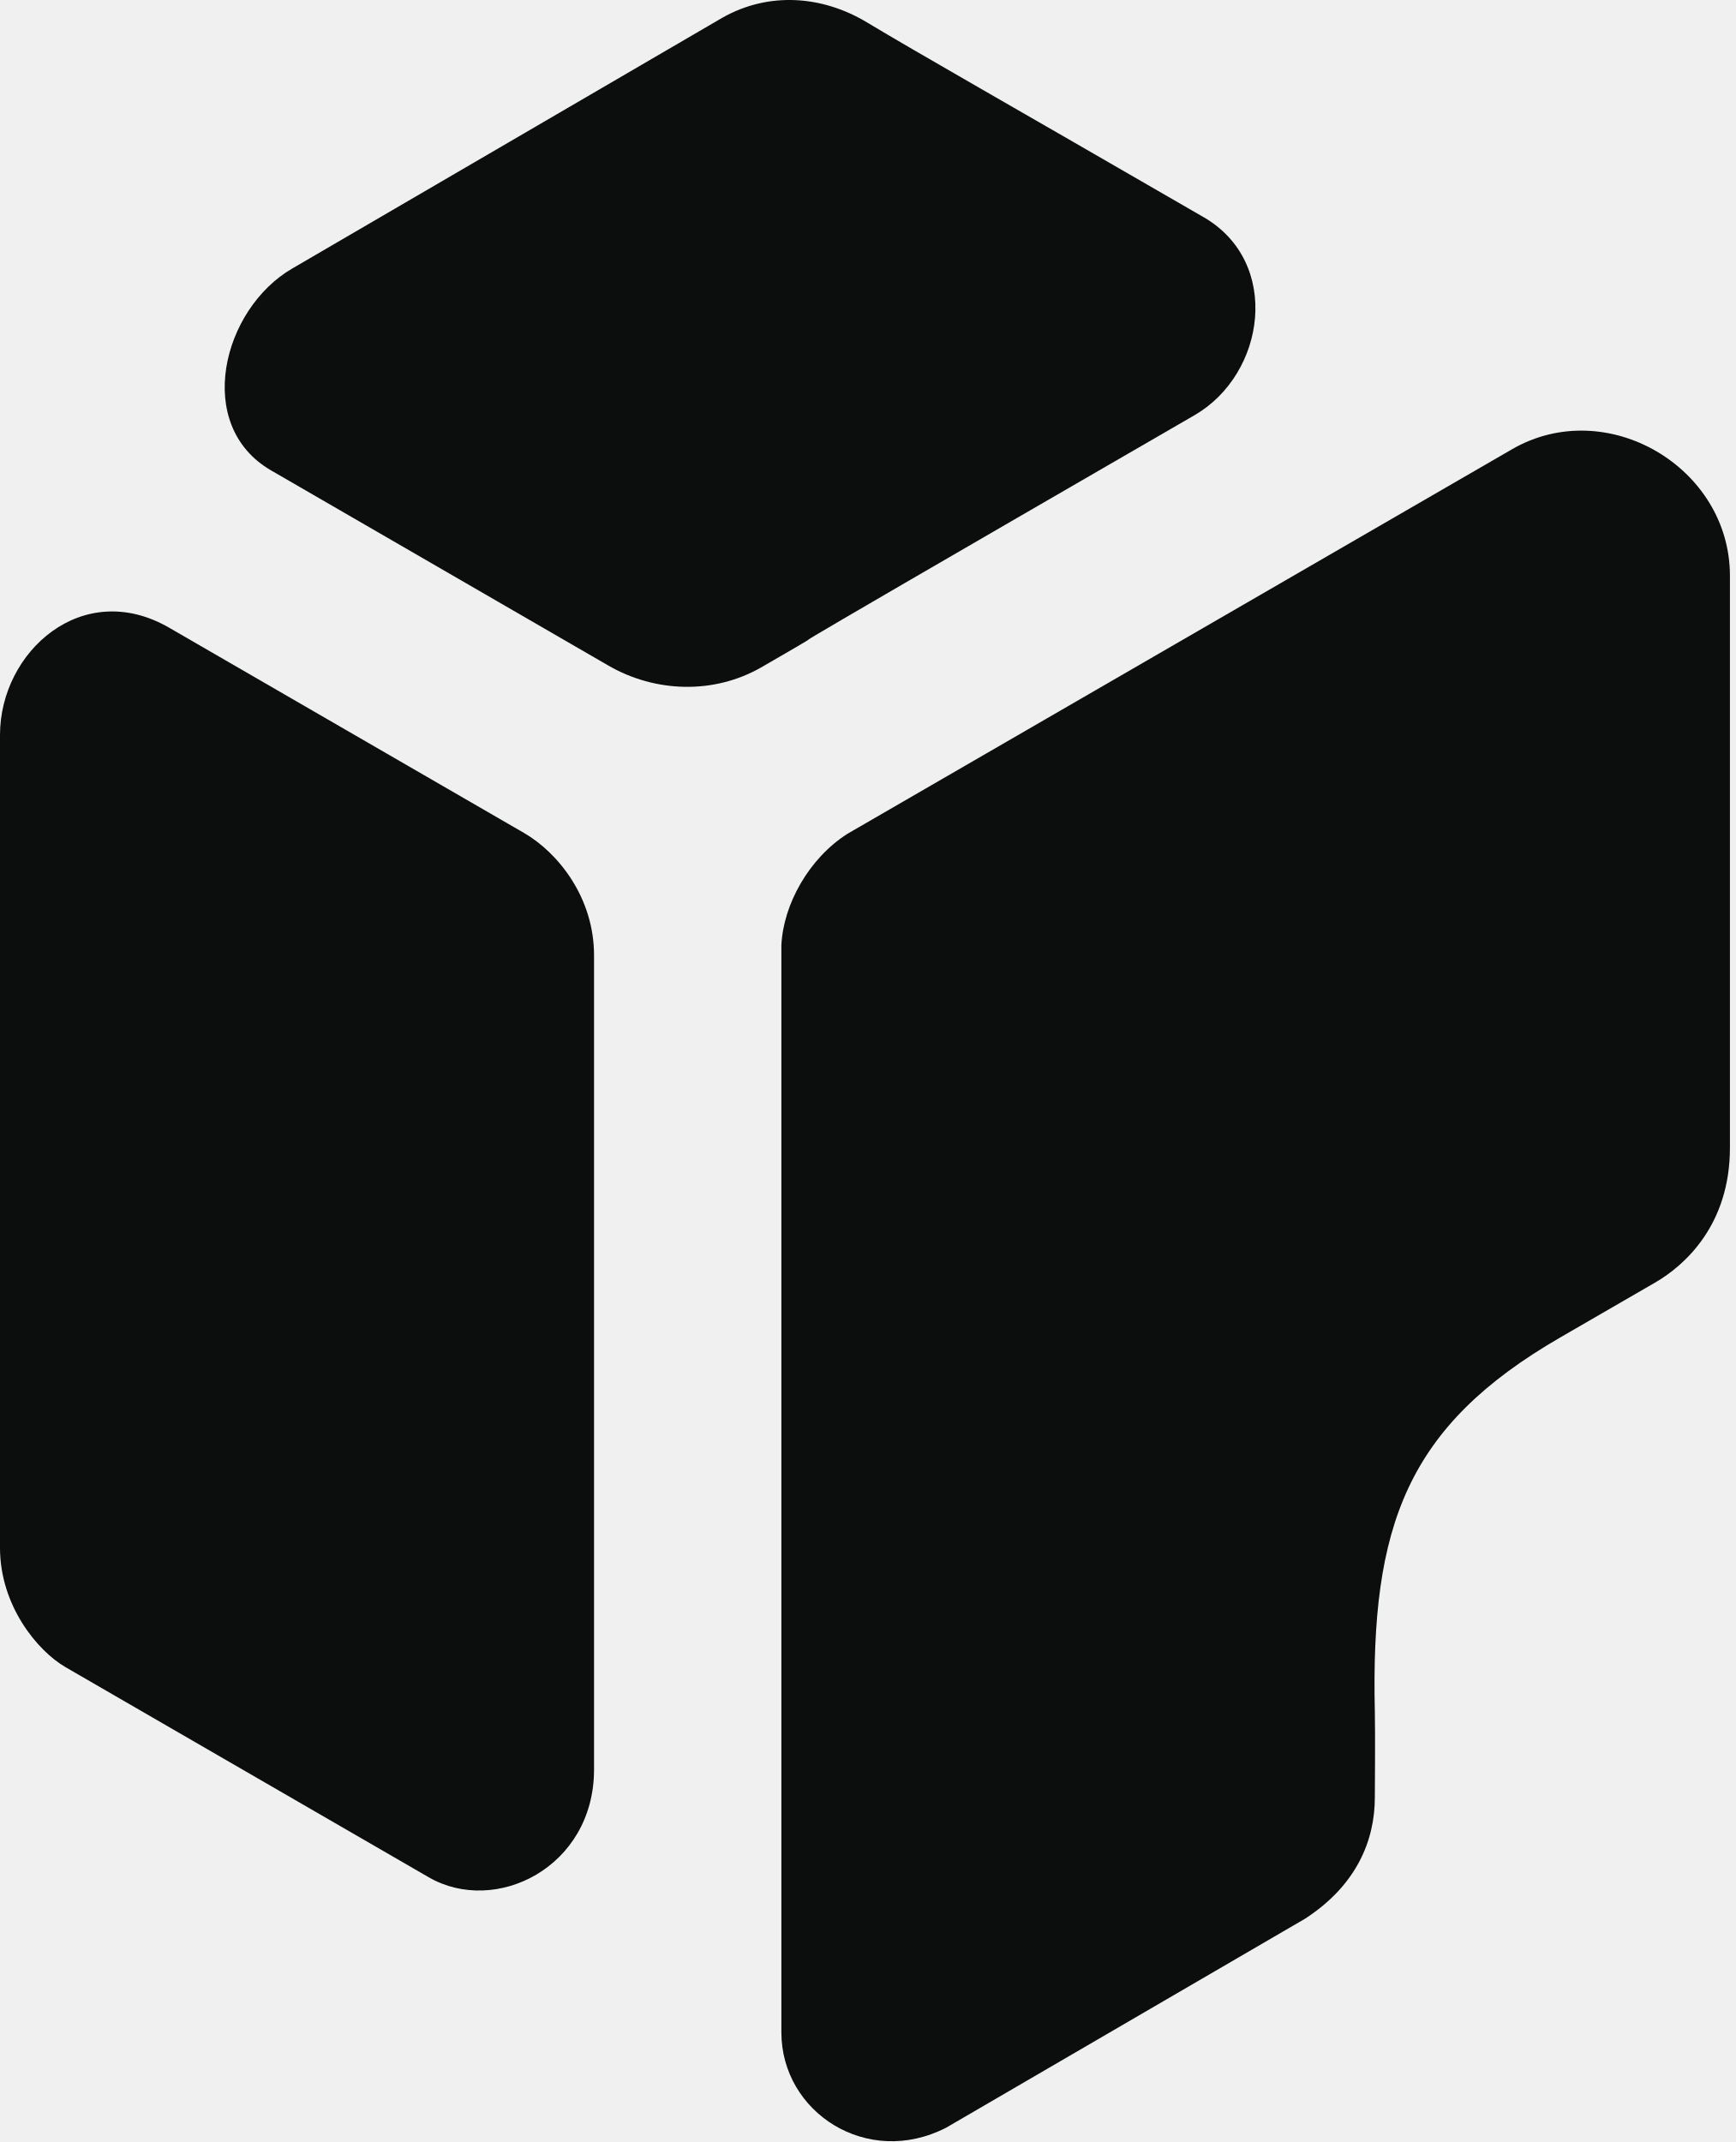
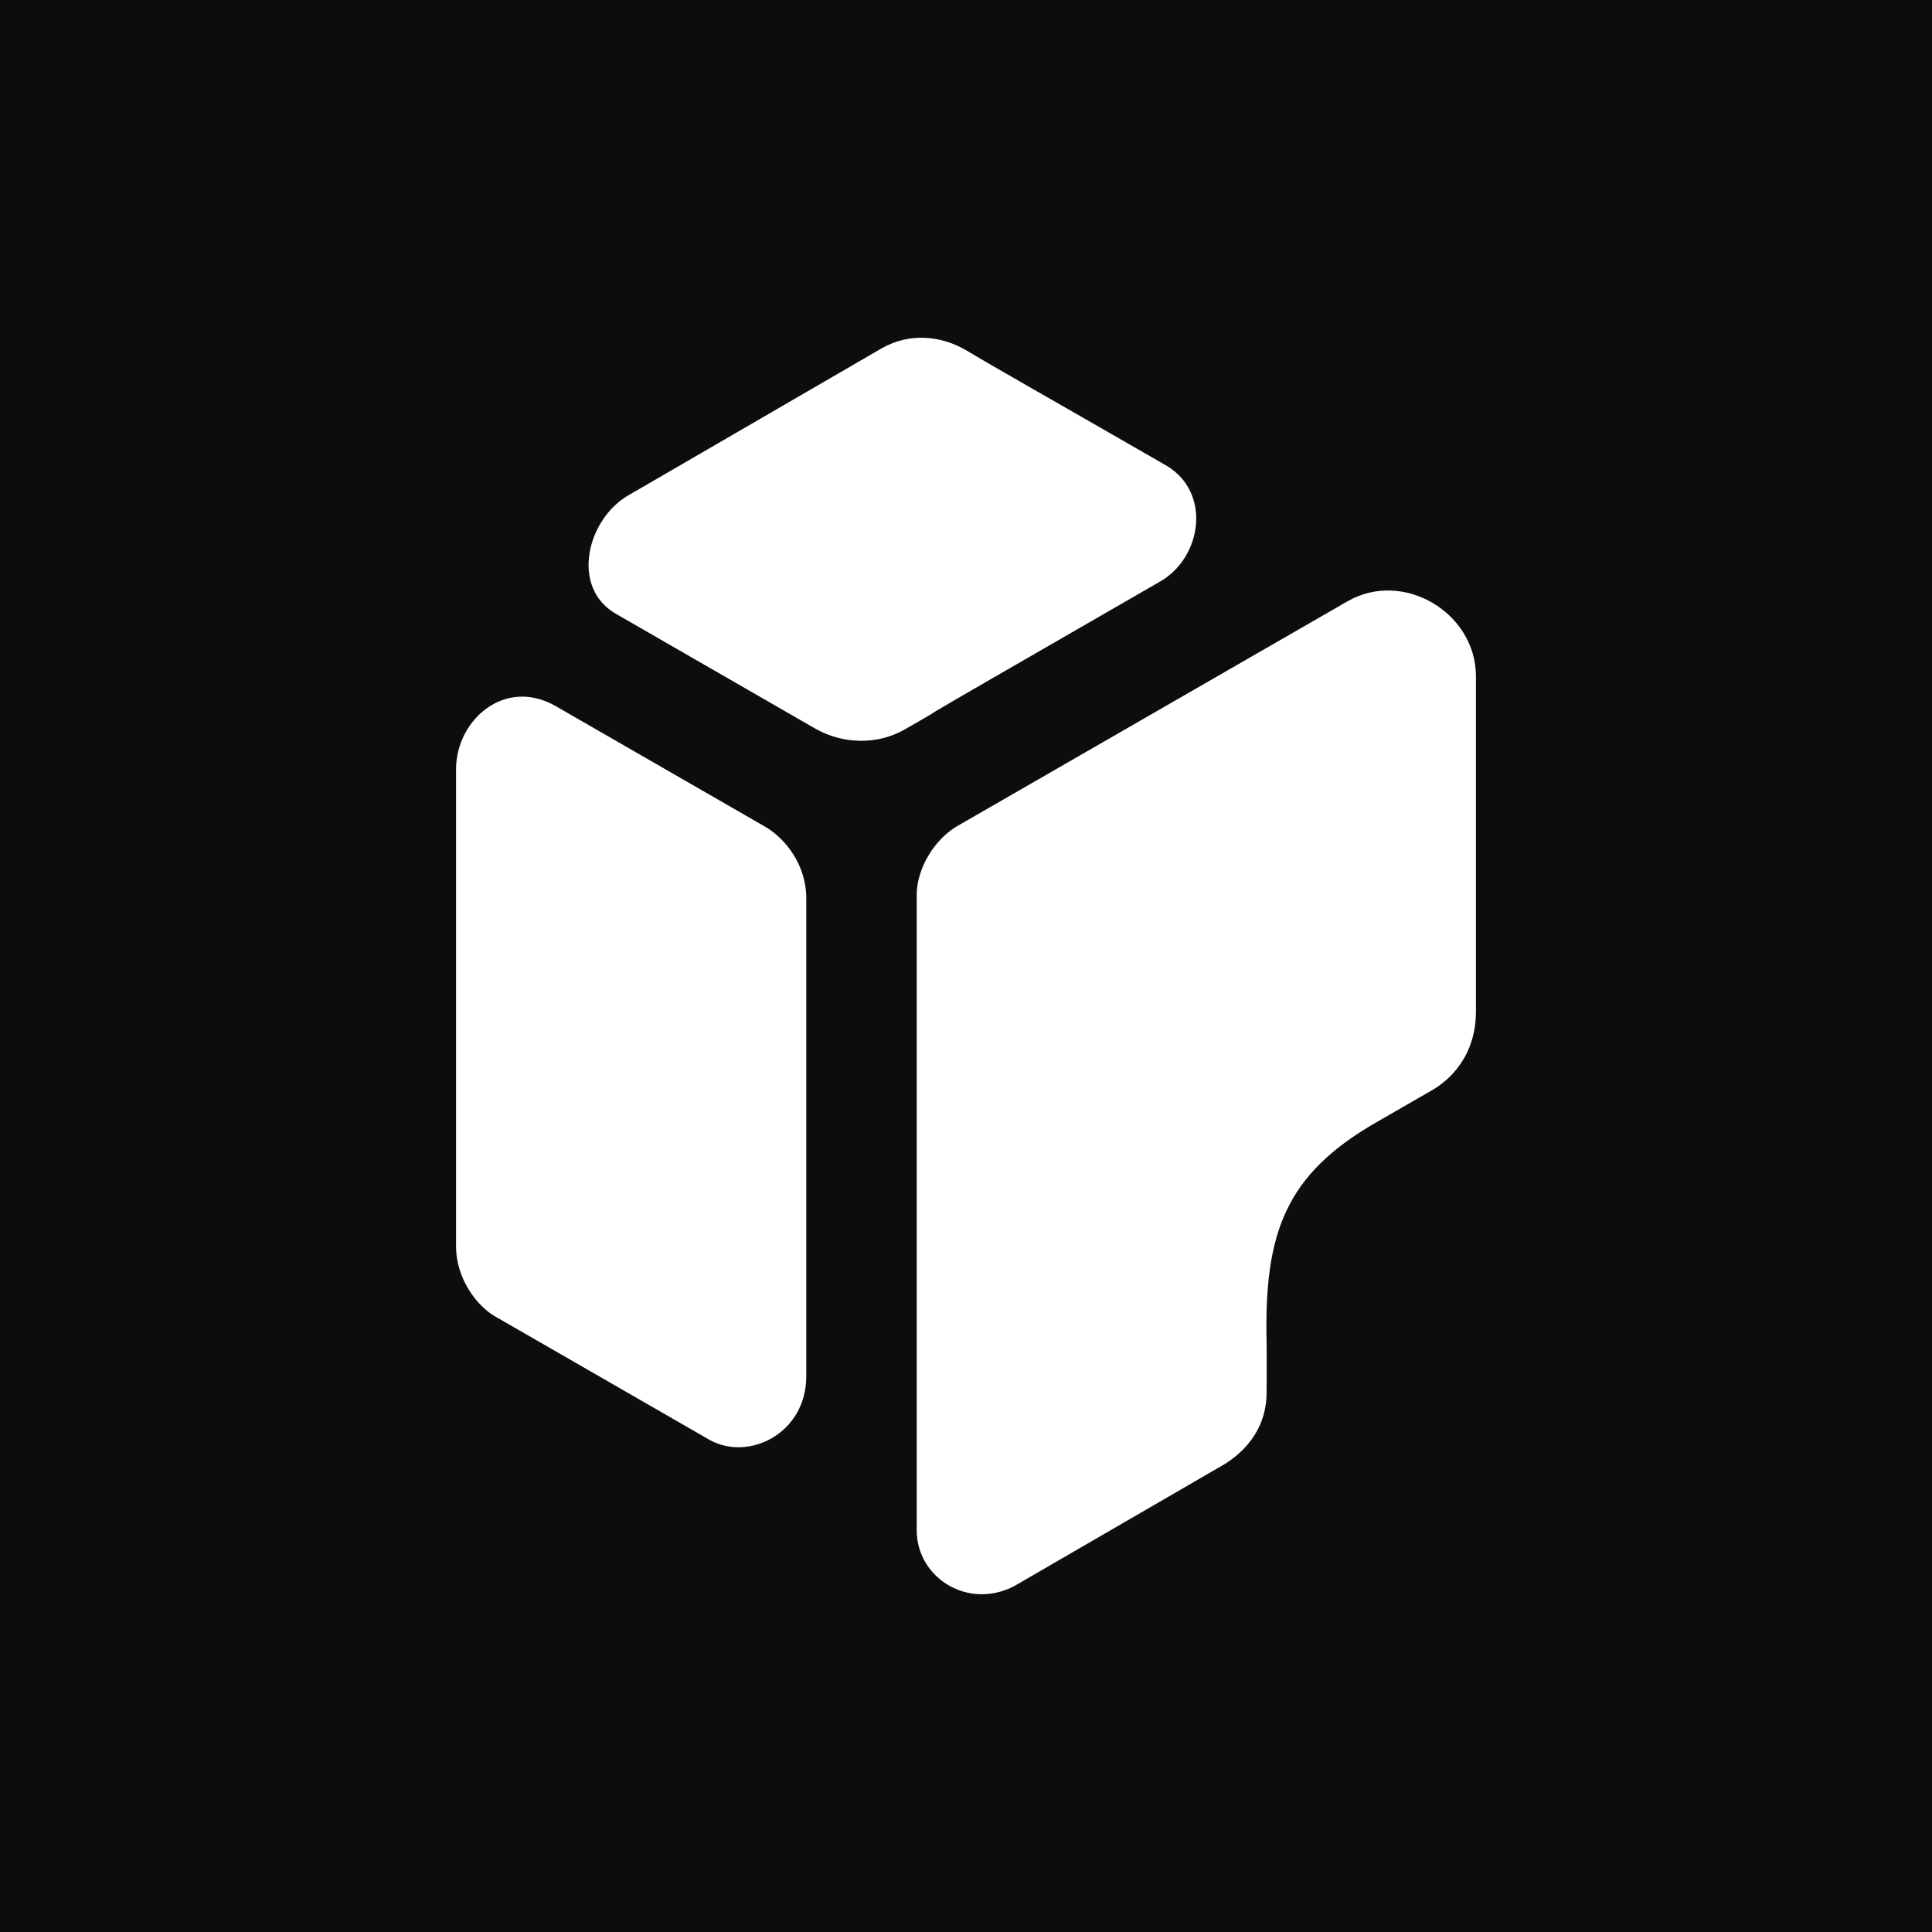
- <svg xmlns="http://www.w3.org/2000/svg" width="188" height="232" viewBox="0 0 188 232" fill="none">
-   <path fill-rule="evenodd" clip-rule="evenodd" d="M187.356 62.363C187.356 50.59 173.994 42.758 163.78 48.645L91.789 90.304C87.607 92.959 84.817 97.982 84.625 102.4V220.123C84.625 228.789 93.918 234.841 102.476 230.447L141.341 207.815C146.902 204.209 148.898 199.359 148.898 194.681C148.898 194.681 148.95 187.576 148.898 185.39C148.438 165.22 152.352 154.478 168.979 144.859C171.795 143.23 176.028 140.774 179.229 138.929C182.432 137.083 187.356 132.7 187.356 124.314V62.363Z" fill="#0C0D0D" />
-   <path fill-rule="evenodd" clip-rule="evenodd" d="M64.336 103.468C64.336 97.229 60.459 92.362 56.74 90.21C56.698 90.185 56.696 90.188 18.328 67.992C8.943 62.56 0 70.581 0 79.606V167.644C0 173.891 4.036 178.799 7.112 180.579C8.819 181.569 6.745 180.368 46.429 203.325C53.653 207.504 64.336 202.265 64.336 191.654C64.336 101.654 64.336 105.282 64.336 103.468Z" fill="#0C0D0D" />
-   <path fill-rule="evenodd" clip-rule="evenodd" d="M93.889 2.421C89.008 -0.514 83.22 -0.893 78.26 1.905L31.66 29.078C24.064 33.474 20.941 46.081 29.36 50.951C51.965 64.029 60.267 68.836 65.893 72.09C71.004 75.046 77.381 75.212 82.493 72.255C97.535 63.553 67.38 80.833 129.368 44.972C137.093 40.501 138.794 28.405 130.36 23.525C108.552 10.906 99.628 5.873 93.889 2.421Z" fill="#0C0D0D" />
+ <svg xmlns="http://www.w3.org/2000/svg" width="400" height="400" viewBox="0 0 400 400" fill="none">
+   <rect width="400" height="400" fill="#0C0D0D" />
+   <path fill-rule="evenodd" clip-rule="evenodd" d="M305.578 140.029C305.578 126.823 290.518 117.879 279.007 124.483L197.871 171.215C193.158 174.193 190.014 179.828 189.797 184.784V316.841C189.797 326.564 200.271 333.352 209.916 328.425L253.717 303.035C259.986 298.99 262.235 293.549 262.235 288.301C262.235 288.301 262.293 280.332 262.235 277.88C261.717 255.253 266.128 243.203 284.867 232.413C288.041 230.586 292.811 227.831 296.419 225.761C300.029 223.691 305.578 218.773 305.578 209.366V140.029Z" fill="white" />
+   <path fill-rule="evenodd" clip-rule="evenodd" d="M166.931 186.006C166.931 179.008 162.561 173.547 158.369 171.134C158.322 171.106 158.319 171.109 115.078 146.21C104.5 140.117 94.421 149.115 94.421 159.239V257.997C94.421 265.004 98.97 270.511 102.437 272.507C104.36 273.617 102.023 272.27 146.749 298.023C154.891 302.71 166.931 296.833 166.931 284.931C166.931 183.972 166.931 188.041 166.931 186.006Z" fill="white" />
+   <path fill-rule="evenodd" clip-rule="evenodd" d="M200.243 72.643C194.743 69.351 188.22 68.926 182.629 72.065L130.109 102.547C121.548 107.478 118.028 121.62 127.517 127.083C152.994 141.754 162.351 147.146 168.691 150.795C174.451 154.112 181.639 154.298 187.399 150.981C204.353 141.219 170.366 160.603 240.229 120.376C248.935 115.361 250.853 101.791 241.348 96.317C216.768 82.162 206.712 76.516 200.243 72.643Z" fill="white" />
</svg>
